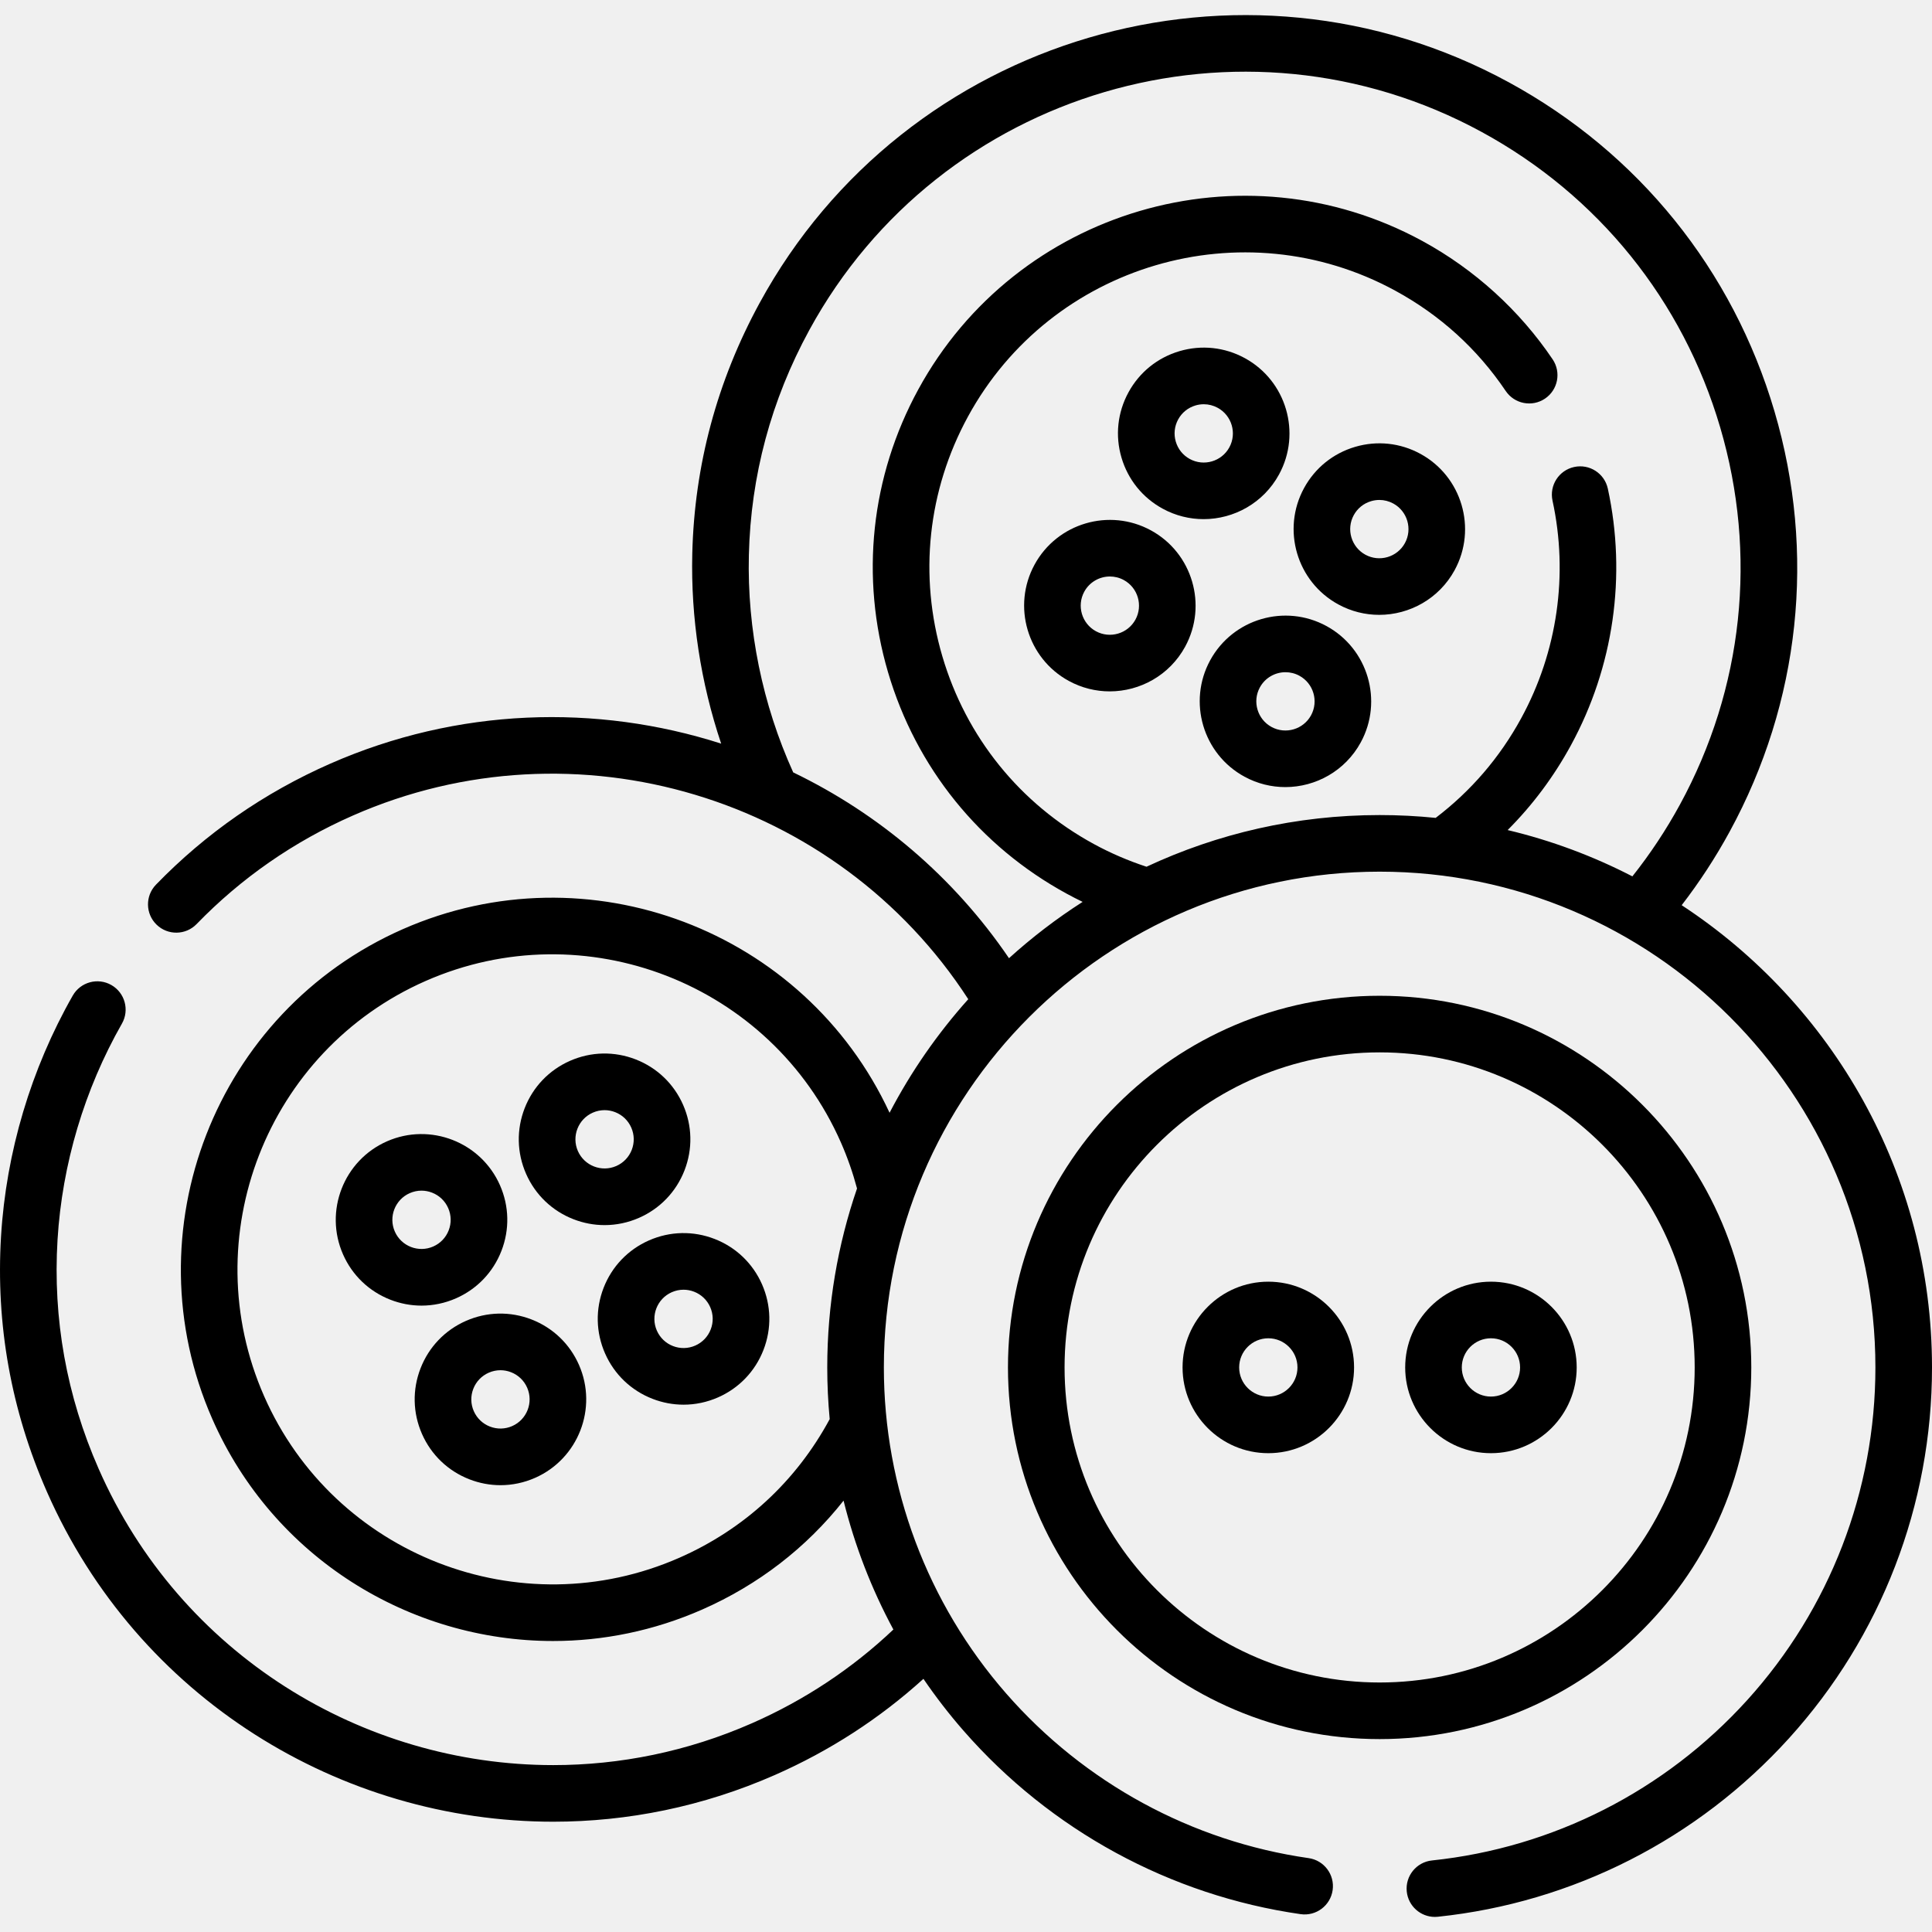
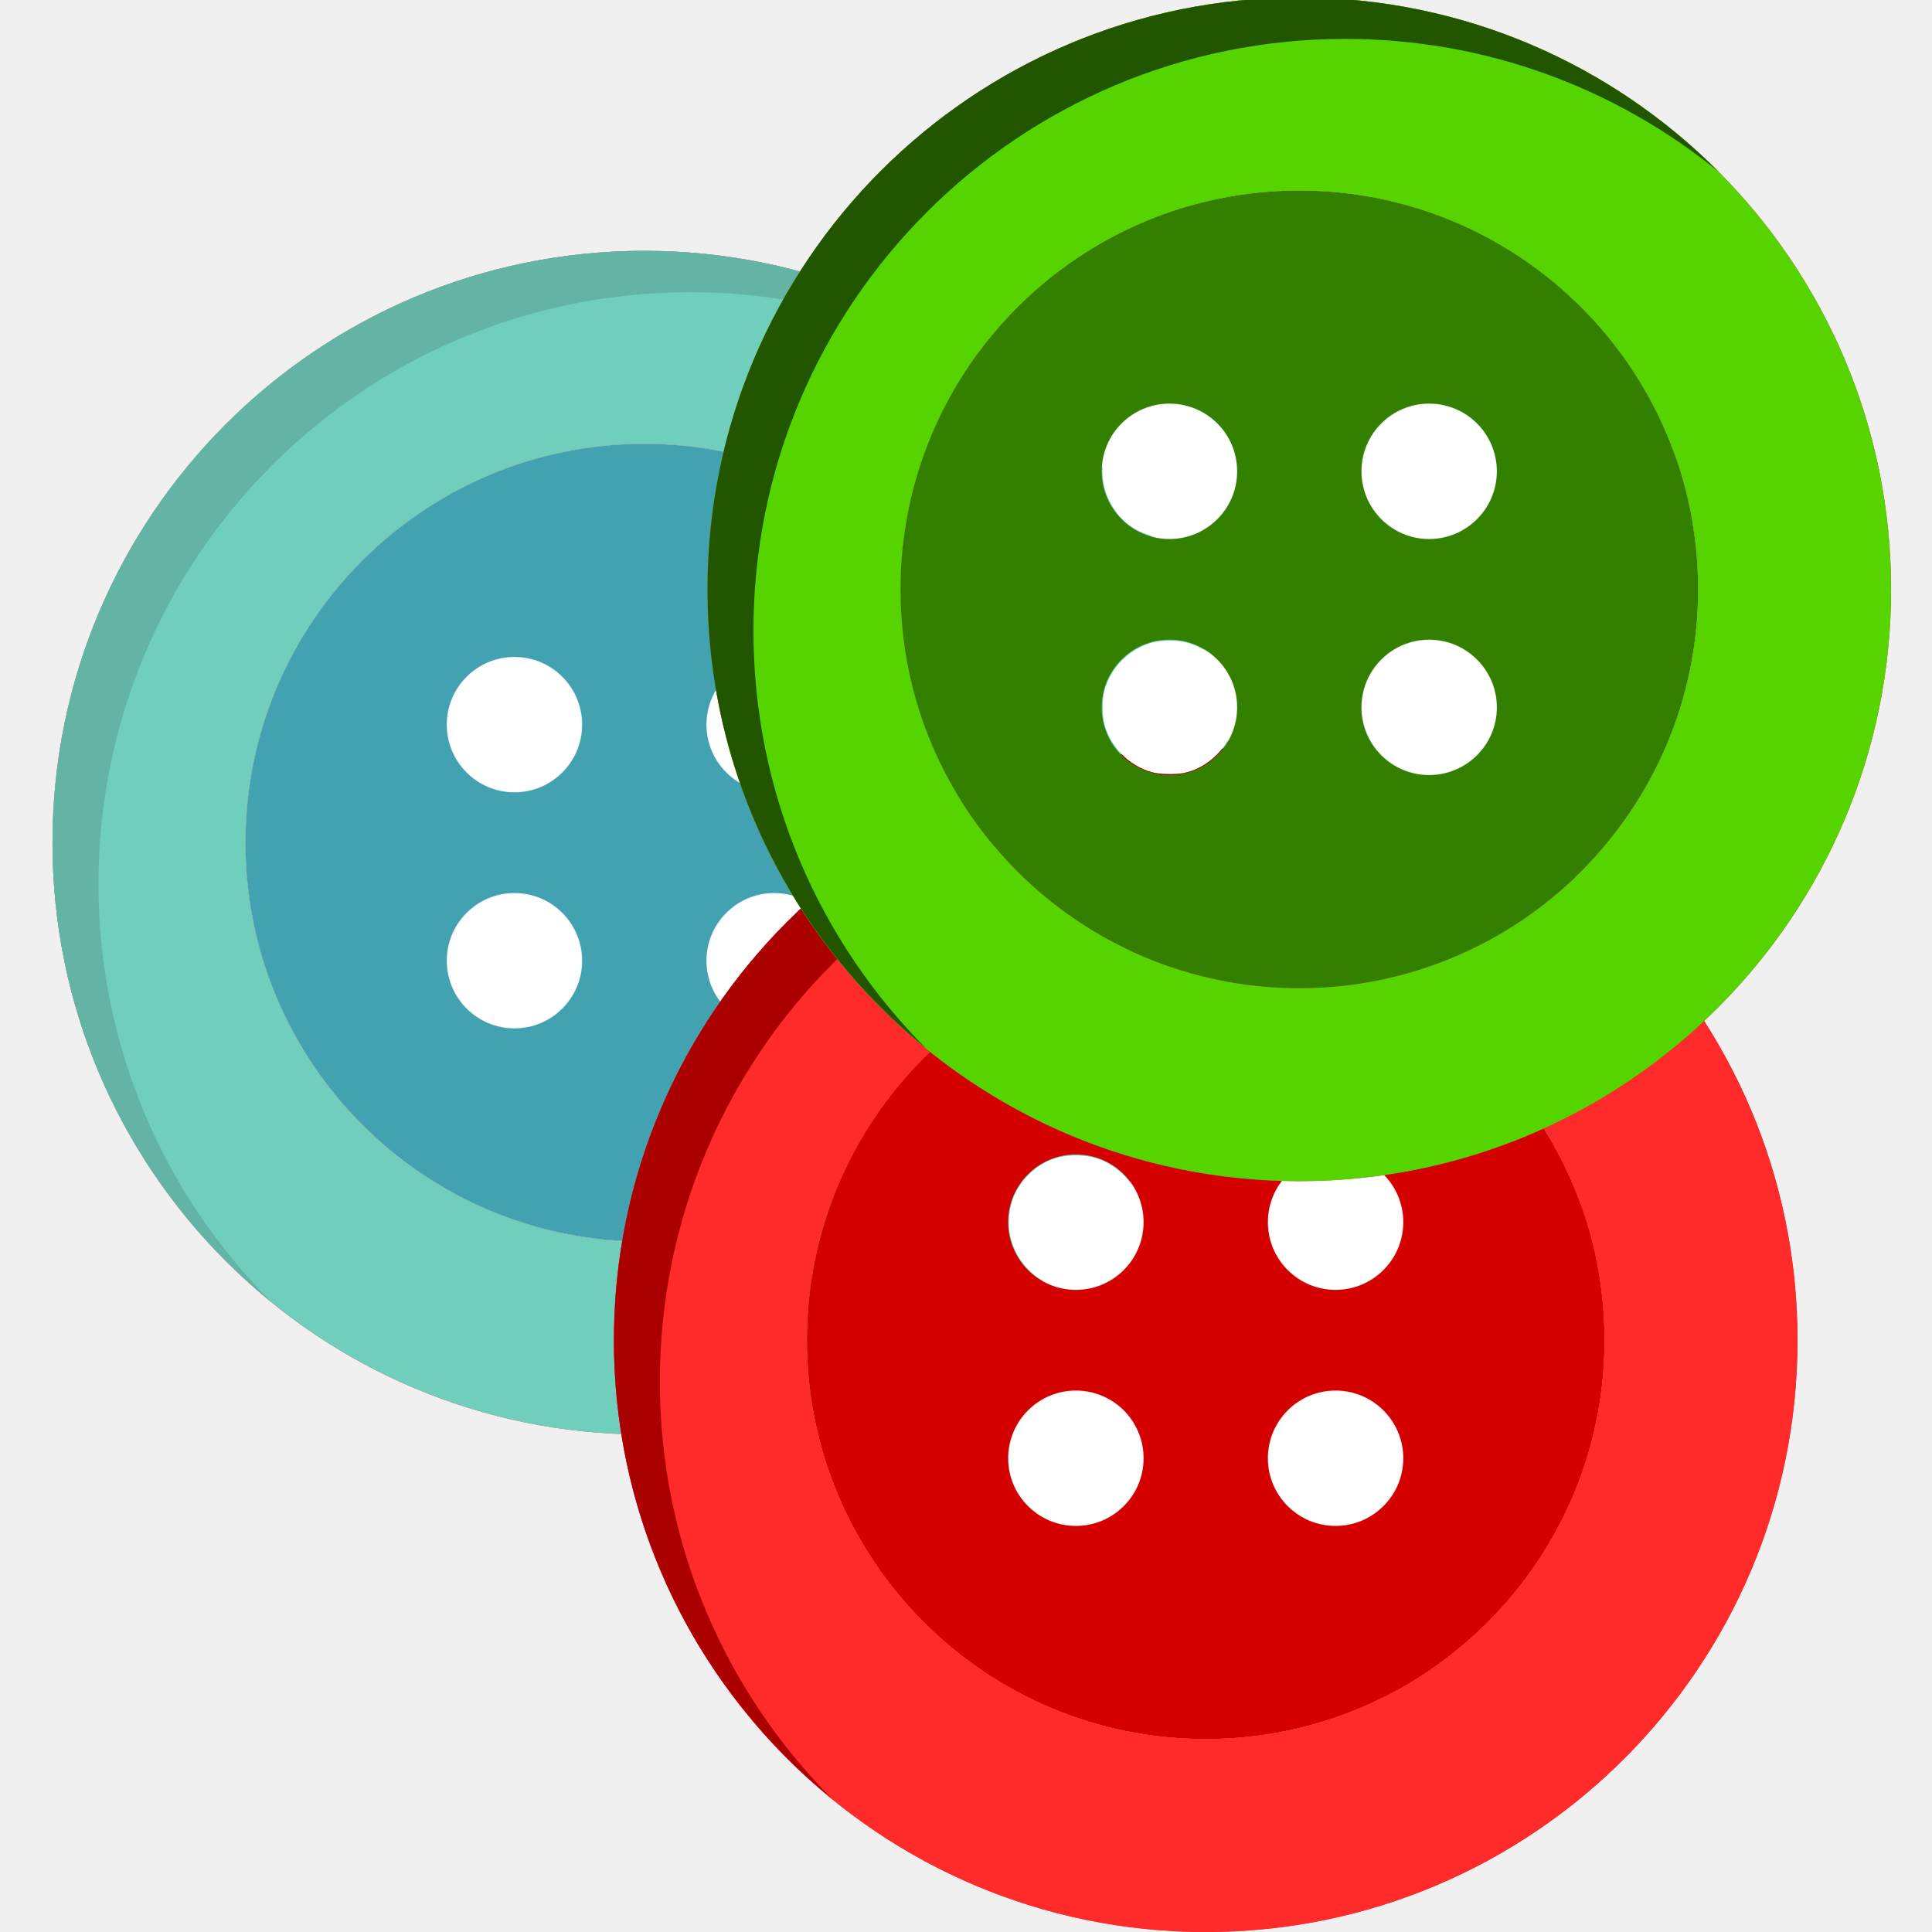
- <svg xmlns="http://www.w3.org/2000/svg" version="1.1" id="Layer_1" x="0px" y="0px" viewBox="0 0 512.004 512.004" style="enable-background:new 0 0 512.004 512.004;" xml:space="preserve" width="512" height="512">
-   <g id="XMLID_1100_">
-     <path id="XMLID_1101_" d="M308.131,134.81c3.445,1.878,7.166,2.769,10.838,2.769c8.056,0,15.872-4.288,19.991-11.845c0,0,0,0,0,0   c5.997-11.002,1.926-24.832-9.076-30.829c-5.33-2.906-11.471-3.561-17.295-1.847c-5.822,1.714-10.629,5.594-13.534,10.923   c-2.905,5.33-3.562,11.472-1.848,17.294C298.922,127.098,302.801,131.905,308.131,134.81z M312.225,111.16   c0.988-1.812,2.622-3.13,4.601-3.713c0.723-0.213,1.46-0.318,2.192-0.318c1.274,0,2.536,0.319,3.687,0.946   c3.74,2.039,5.124,6.74,3.086,10.48c-2.038,3.74-6.739,5.125-10.48,3.085c-1.812-0.987-3.13-2.621-3.713-4.601   S311.238,112.972,312.225,111.16z" />
-     <path id="XMLID_1104_" d="M385.496,151.1C385.496,151.1,385.496,151.1,385.496,151.1c5.997-11.003,1.926-24.833-9.076-30.83   c-5.33-2.905-11.47-3.562-17.295-1.847c-5.823,1.714-10.63,5.594-13.535,10.923c-5.997,11.002-1.926,24.833,9.077,30.83   c3.444,1.877,7.165,2.768,10.838,2.768C373.56,162.945,381.376,158.657,385.496,151.1z M372.326,143.92   c-2.039,3.74-6.741,5.123-10.48,3.086c-3.74-2.039-5.124-6.74-3.086-10.48c0.988-1.812,2.622-3.13,4.602-3.713   c0.723-0.213,1.46-0.318,2.192-0.318c1.274,0,2.536,0.319,3.687,0.946C372.98,135.479,374.364,140.181,372.326,143.92z" />
-     <path id="XMLID_1107_" d="M305.003,140.549c-11.006-5.999-24.834-1.926-30.83,9.077c-5.997,11.002-1.926,24.832,9.077,30.83   c3.444,1.877,7.166,2.768,10.838,2.768c8.056,0,15.872-4.288,19.991-11.845v0C320.077,160.376,316.005,146.546,305.003,140.549z    M300.91,164.199C300.91,164.199,300.91,164.199,300.91,164.199c-2.039,3.74-6.742,5.124-10.48,3.086   c-3.74-2.039-5.124-6.74-3.086-10.48c1.4-2.569,4.058-4.027,6.796-4.027c1.248,0,2.514,0.303,3.685,0.941   C301.564,155.758,302.948,160.459,300.91,164.199z" />
-     <path id="XMLID_1110_" d="M351.539,165.915c-11.005-5.999-24.833-1.926-30.83,9.076c-5.997,11.002-1.926,24.833,9.076,30.83   c3.445,1.878,7.167,2.769,10.839,2.769c8.056,0,15.872-4.288,19.991-11.845C366.612,185.742,362.54,171.912,351.539,165.915z    M347.445,189.565c-2.039,3.74-6.742,5.124-10.48,3.086c-3.74-2.039-5.124-6.74-3.086-10.48c1.4-2.569,4.058-4.027,6.796-4.027   c1.248,0,2.514,0.303,3.685,0.941C348.099,181.124,349.483,185.825,347.445,189.565z" />
-     <path id="XMLID_1113_" d="M120.851,344.07c5.557-2.444,9.829-6.905,12.031-12.562c2.201-5.657,2.067-11.833-0.376-17.389   c-5.043-11.471-18.477-16.7-29.951-11.654c-11.47,5.044-16.697,18.479-11.653,29.95c2.443,5.557,6.904,9.829,12.561,12.03   c2.674,1.041,5.463,1.56,8.248,1.56C114.819,346.004,117.921,345.358,120.851,344.07z M104.632,326.376   c-1.714-3.899,0.063-8.466,3.961-10.181c0.997-0.438,2.052-0.658,3.108-0.658c0.946,0,1.895,0.176,2.804,0.53   c1.923,0.749,3.439,2.201,4.271,4.089c0.83,1.889,0.876,3.988,0.127,5.911c-0.748,1.923-2.2,3.439-4.089,4.27   C110.914,332.054,106.347,330.275,104.632,326.376z" />
-     <path id="XMLID_1116_" d="M151.978,323.11c2.674,1.041,5.463,1.56,8.248,1.56c3.108,0,6.211-0.646,9.141-1.935   c5.557-2.444,9.829-6.905,12.031-12.562c2.201-5.657,2.067-11.833-0.376-17.389s-6.904-9.829-12.561-12.03   c-5.657-2.201-11.834-2.068-17.389,0.375c-5.557,2.444-9.829,6.905-12.031,12.561c-2.201,5.657-2.067,11.833,0.376,17.389   S146.322,320.909,151.978,323.11z M157.11,294.861c0.997-0.438,2.052-0.658,3.108-0.658c0.946,0,1.895,0.176,2.803,0.53   c1.923,0.748,3.439,2.201,4.271,4.089c0.83,1.889,0.876,3.988,0.127,5.911c-0.748,1.923-2.2,3.439-4.089,4.27   c-3.9,1.715-8.466-0.063-10.182-3.962C151.434,301.143,153.211,296.576,157.11,294.861z" />
-     <path id="XMLID_1119_" d="M140.872,349.677c-5.658-2.202-11.834-2.068-17.389,0.375c-5.557,2.444-9.829,6.905-12.031,12.562   c-2.201,5.657-2.067,11.833,0.376,17.389s6.904,9.829,12.562,12.03c2.674,1.041,5.463,1.56,8.248,1.56   c3.107,0,6.211-0.646,9.142-1.935c11.47-5.044,16.697-18.48,11.653-29.95C150.989,356.15,146.528,351.878,140.872,349.677z    M135.741,377.926c-1.892,0.832-3.989,0.875-5.912,0.128c-1.923-0.749-3.439-2.201-4.271-4.09c-0.83-1.889-0.876-3.988-0.127-5.911   c0.748-1.923,2.2-3.439,4.089-4.27c0.997-0.438,2.051-0.658,3.107-0.658c0.947,0,1.896,0.176,2.804,0.53   c1.923,0.749,3.439,2.201,4.271,4.09C141.416,371.644,139.639,376.212,135.741,377.926z" />
-     <path id="XMLID_1122_" d="M189.387,328.342c-5.657-2.201-11.833-2.068-17.389,0.375c-5.557,2.444-9.829,6.905-12.03,12.562   s-2.067,11.832,0.376,17.389s6.904,9.829,12.561,12.03c2.674,1.041,5.463,1.56,8.248,1.56c3.108,0,6.211-0.646,9.141-1.935   c5.557-2.444,9.829-6.905,12.031-12.562c2.201-5.657,2.067-11.833-0.376-17.389S195.044,330.543,189.387,328.342z M188.345,352.322   c-0.748,1.923-2.2,3.439-4.089,4.27c-1.892,0.831-3.991,0.875-5.911,0.128c-1.923-0.749-3.439-2.201-4.271-4.09   c-1.715-3.899,0.063-8.466,3.962-10.181c0.996-0.438,2.051-0.658,3.107-0.658c0.946,0,1.895,0.176,2.804,0.53   c1.923,0.748,3.439,2.201,4.271,4.089C189.048,348.299,189.094,350.399,188.345,352.322z" />
-     <path id="XMLID_1125_" d="M445.666,239.888c4.717-6.12,8.979-12.641,12.698-19.463c18.715-34.332,22.939-73.896,11.896-111.406   c-11.044-37.509-36.032-68.473-70.364-87.188c-70.872-38.63-159.96-12.403-198.593,58.469   c-11.274,20.683-17.276,43.033-17.84,66.427c-0.409,17.017,2.224,34.156,7.656,50.344c-33.055-10.587-69.851-9.531-103.621,5.32   c-17.449,7.673-32.98,18.458-46.162,32.056c-2.884,2.974-2.81,7.722,0.164,10.605c2.976,2.885,7.724,2.809,10.605-0.165   c11.826-12.199,25.766-21.877,41.431-28.765c59.007-25.949,128.298-4.99,163.068,48.678c-8.142,9.086-15.167,19.191-20.858,30.099   c-22.478-48.425-79.874-70.258-128.972-48.669C57.061,268.093,34.4,326.326,56.262,376.042   c16.209,36.859,52.404,58.845,90.304,58.845c13.22,0,26.65-2.677,39.507-8.33c14.908-6.555,27.62-16.398,37.481-28.868   c2.953,11.892,7.386,23.369,13.202,34.157c-10.928,10.346-23.505,18.689-37.441,24.818c-17.154,7.543-35.063,11.113-52.701,11.112   c-50.551-0.002-98.84-29.332-120.459-78.495c-8.513-19.359-12.182-39.8-10.906-60.754c1.218-19.998,7.118-39.796,17.062-57.255   c2.051-3.599,0.795-8.179-2.805-10.229c-3.6-2.049-8.178-0.794-10.229,2.805c-11.073,19.441-17.644,41.491-19,63.767   c-1.423,23.36,2.664,46.139,12.147,67.704c24.089,54.78,77.884,87.459,134.211,87.456c19.647-0.001,39.609-3.978,58.718-12.381   c14.533-6.391,27.743-14.948,39.366-25.479c3.258,4.77,6.804,9.366,10.64,13.755c23.07,26.394,54.792,43.655,89.32,48.604   c4.102,0.589,7.901-2.26,8.488-6.36c0.588-4.1-2.26-7.9-6.359-8.488c-30.979-4.44-59.445-19.933-80.155-43.626   c-20.905-23.917-32.419-54.606-32.419-86.413c0-72.446,58.939-131.386,131.386-131.386s131.386,58.939,131.386,131.386   c0,32.676-12.073,63.995-33.995,88.187c-21.77,24.024-51.433,39.107-83.525,42.471c-4.119,0.432-7.108,4.121-6.677,8.241   c0.404,3.854,3.658,6.719,7.45,6.719c0.261,0,0.525-0.014,0.791-0.042c35.769-3.749,68.824-20.553,93.076-47.317   c24.428-26.957,37.88-61.853,37.88-98.259C512.004,311.193,485.583,266.061,445.666,239.888z M180.036,412.825   c-42.146,18.533-91.511-0.678-110.043-42.821c-18.532-42.145,0.678-91.509,42.821-110.042   c42.146-18.533,91.509,0.675,110.043,42.822c1.734,3.943,3.16,8.037,4.266,12.176c-5.11,14.881-7.89,30.835-7.89,47.427   c0,4.592,0.22,9.161,0.646,13.697C210.993,392.562,197.23,405.264,180.036,412.825z M303.839,229.696   c-4.8-1.58-9.494-3.585-13.966-6.023c-19.583-10.674-33.836-28.335-40.135-49.729s-3.89-43.961,6.784-63.543   c22.035-40.423,72.851-55.385,113.273-33.349c11.883,6.477,21.72,15.414,29.236,26.562c2.317,3.435,6.977,4.342,10.412,2.025   c3.434-2.315,4.341-6.977,2.025-10.411c-8.749-12.976-20.677-23.815-34.494-31.347c-47.688-25.994-107.63-8.347-133.623,39.34   c-12.592,23.1-15.435,49.721-8.004,74.959c7.431,25.238,24.245,46.072,47.345,58.663c1.388,0.757,2.795,1.477,4.217,2.166   c-6.922,4.432-13.448,9.43-19.513,14.928c-14.751-21.695-34.652-38.374-57.185-49.243c-8.159-18.006-12.226-37.899-11.752-57.606   c0.505-20.985,5.893-41.041,16.014-59.608C249.149,23.869,329.11,0.329,392.717,35.002c30.814,16.796,53.242,44.587,63.154,78.253   c9.911,33.666,6.12,69.176-10.677,99.99c-3.652,6.699-7.882,13.074-12.593,19.004c-10.363-5.355-21.443-9.505-33.056-12.271   c6.595-6.601,12.214-14.117,16.77-22.475c11.32-20.768,14.794-44.92,9.779-68.008c-0.879-4.047-4.868-6.619-8.921-5.737   c-4.048,0.879-6.616,4.873-5.737,8.921c4.25,19.568,1.306,40.04-8.291,57.646c-5.685,10.429-13.321,19.303-22.675,26.425   c-4.885-0.494-9.839-0.749-14.852-0.749C343.555,216.001,322.621,220.917,303.839,229.696z" />
-     <path id="XMLID_1129_" d="M464.114,362.386c0-54.311-44.185-98.495-98.495-98.495s-98.495,44.185-98.495,98.495   s44.185,98.496,98.495,98.496S464.114,416.697,464.114,362.386z M365.619,445.882c-46.039,0-83.495-37.456-83.495-83.496   s37.456-83.495,83.495-83.495s83.495,37.456,83.495,83.495S411.658,445.882,365.619,445.882z" />
-     <path id="XMLID_1132_" d="M336.119,339.662c-12.53,0-22.725,10.194-22.725,22.725c0,12.531,10.194,22.725,22.725,22.725   c12.531,0,22.726-10.194,22.726-22.725C358.844,349.856,348.65,339.662,336.119,339.662z M336.119,370.111   c-4.26,0-7.725-3.465-7.725-7.725c0-4.259,3.465-7.725,7.725-7.725s7.726,3.465,7.726,7.725   C343.844,366.646,340.378,370.111,336.119,370.111z" />
-     <path id="XMLID_1135_" d="M395.119,339.662c-12.531,0-22.726,10.194-22.726,22.725c0,12.531,10.194,22.725,22.726,22.725   c12.53,0,22.725-10.194,22.725-22.725C417.843,349.856,407.649,339.662,395.119,339.662z M395.119,370.111   c-4.26,0-7.726-3.465-7.726-7.725c0-4.259,3.466-7.725,7.726-7.725s7.725,3.465,7.725,7.725   C402.843,366.646,399.378,370.111,395.119,370.111z" />
+ <svg xmlns="http://www.w3.org/2000/svg" version="1.1" id="svg107" xml:space="preserve" width="368" height="368" viewBox="0 0 368 368">
+   <defs id="defs111" />
+   <g id="g115" transform="matrix(1.333333,0,0,-1.333333,-4.050961,506.1015)">
+     <g id="g258" transform="translate(40.42935,33.58142)">
+       <g id="g39-6" transform="matrix(0.1,0,0,0.1,-29.89113,92.52894)">
+         <path d="m 1100.09,884.551 c 0,0.031 0,0.019 0,0.051 0,-0.02 0,-0.032 0,-0.051 m -0.01,0.758 c 0,0.019 0,0.05 0,0.062 0,-0.031 0,-0.031 0,-0.062 m -0.01,0.781 c 0,0.019 0,0.031 0,0.039 v -0.039 m -0.01,2.32 c 0,0.051 0,0.11 0,0.16 0,-0.058 0,-0.101 0,-0.16 m -0.01,0.731 c 0,0.078 0,0.148 0,0.23 0,-0.062 0,-0.172 0,-0.23 m 0,0.738 c 0,0.082 0,0.18 0,0.262 0,-0.09 0,-0.18 0,-0.262 m 0,0.73 c 0,0.082 0,0.2 0,0.282 0,-0.09 0,-0.2 0,-0.282 m 0,0.75 c 0,0.09 0,0.172 0,0.27 0,-0.09 0,-0.188 0,-0.27 m 0,0.762 c 0,0.078 -0.01,0.168 -0.01,0.25 0,-0.062 0.01,-0.199 0.01,-0.25" style="fill:#c3c0bf;fill-opacity:1;fill-rule:nonzero;stroke:none" id="path51-7" />
+         <path d="m 1102.96,822.41 c -1.7,20.5 -2.67,41.25 -2.87,62.141 0,0.019 0,0.031 0,0.051 -0.01,0.23 -0.01,0.48 -0.01,0.707 0,0.031 0,0.031 0,0.062 0,0.238 -0.01,0.481 -0.01,0.719 v 0.039 c 0,0.762 -0.01,1.519 -0.01,2.281 0,0.059 0,0.102 0,0.16 0,0.192 -0.01,0.379 -0.01,0.571 0,0.058 0,0.168 0,0.23 0,0.18 0,0.328 0,0.508 0,0.082 0,0.172 0,0.262 0,0.16 0,0.3 0,0.468 0,0.082 0,0.192 0,0.282 0,0.16 0,0.3 0,0.468 0,0.082 0,0.18 0,0.27 0,0.16 0,0.332 0,0.492 0,0.051 -0.01,0.188 -0.01,0.25 0,0.238 0,0.481 0,0.731 v 0 c 0,250.418 108.84,475.398 281.83,630.218 11.24,-31.33 19.81,-63.88 25.44,-97.47 -143.9,-146.81 -234.69,-345.86 -241.25,-566.112 -20.14,-13.738 -41.22,-26.218 -63.1,-37.328" style="fill:#d42e43;fill-opacity:1;fill-rule:nonzero;stroke:none" id="path53-5" />
+         <path d="m 1947.6,1738.58 c -0.03,0 -0.05,0 -0.08,0 0.03,0 0.05,0 0.08,0 m -0.74,0 h -0.03 c 0.02,0 0.02,0 0.03,0 m -0.41,0.01 c -0.34,0 -0.64,0 -0.99,0 0.33,0 0.66,0 0.99,0" style="fill:#dbd6d6;fill-opacity:1;fill-rule:nonzero;stroke:none" id="path55-3" />
+         <path d="m 845.422,1900.63 c 314.668,0 569.778,-255.07 569.778,-569.81 0,-314.66 -255.11,-569.808 -569.778,-569.808 -314.699,0 -569.774,255.148 -569.774,569.808 0,314.74 255.075,569.81 569.774,569.81 m 0,-1415.22 c 466.928,0 845.418,378.481 845.418,845.41 0,466.93 -378.49,845.49 -845.418,845.49 C 378.488,2176.31 0,1797.75 0,1330.82 0,863.891 378.488,485.41 845.422,485.41" style="fill:#ef2d43;fill-opacity:1;fill-rule:nonzero;stroke:none" id="path59-5" />
+         <path d="m 659.922,1258.96 c 53.492,0 96.777,-43.3 96.777,-96.78 0,-53.41 -43.285,-96.7 -96.777,-96.7 -53.383,0 -96.766,43.29 -96.766,96.7 0,53.48 43.383,96.78 96.766,96.78 z m 0,337.27 c 53.492,0 96.777,-43.28 96.777,-96.77 0,-53.41 -43.285,-96.77 -96.777,-96.77 -53.383,0 -96.766,43.36 -96.766,96.77 0,53.49 43.383,96.77 96.766,96.77 z m 370.998,-337.27 c 53.38,0 96.78,-43.3 96.78,-96.78 0,-53.41 -43.4,-96.7 -96.78,-96.7 -53.482,0 -96.736,43.29 -96.736,96.7 0,53.48 43.254,96.78 96.736,96.78 z m 0,337.27 c 53.38,0 96.78,-43.28 96.78,-96.77 0,-53.41 -43.4,-96.77 -96.78,-96.77 -53.482,0 -96.736,43.36 -96.736,96.77 0,53.49 43.254,96.77 96.736,96.77 z M 845.422,761.012 c 314.668,0 569.778,255.148 569.778,569.808 0,314.74 -255.11,569.81 -569.778,569.81 -314.699,0 -569.774,-255.07 -569.774,-569.81 0,-314.66 255.075,-569.808 569.774,-569.808" style="fill:#43a2b1;fill-opacity:1;fill-rule:nonzero;stroke:none" id="path61-6" />
+         <path d="m 845.422,1900.63 c 314.668,0 569.778,-255.07 569.778,-569.81 0,-314.66 -255.11,-569.808 -569.778,-569.808 -314.699,0 -569.774,255.148 -569.774,569.808 0,314.74 255.075,569.81 569.774,569.81 m 0,-1415.22 c 466.928,0 845.418,378.481 845.418,845.41 0,466.93 -378.49,845.49 -845.418,845.49 C 378.488,2176.31 0,1797.75 0,1330.82 0,863.891 378.488,485.41 845.422,485.41" style="fill:#6fcebc;fill-opacity:1;fill-rule:nonzero;stroke:none" id="path63-2" />
+         <path d="m 0.043,1322.28 v 0.04 -0.04 m -0.008,0.76 c 0,0.02 0,0.03 0,0.05 0,-0.03 0,-0.02 0,-0.05 m -0.008,0.78 v 0.04 -0.04 m -0.016,2.32 c 0,0.04 0,0.1 0,0.15 0,-0.06 0,-0.1 0,-0.15 m 0,0.73 c -0.004,0.08 -0.004,0.14 -0.004,0.22 0,-0.05 0,-0.16 0.004,-0.22 m -0.004,0.73 c 0,0.08 0,0.18 -0.004,0.26 0.004,-0.09 0.004,-0.17 0.004,-0.26 m -0.004,0.73 c 0,0.08 0,0.2 0,0.28 0,-0.08 0,-0.2 0,-0.28 m 0,0.75 c 0,0.1 0,0.17 0,0.27 0,-0.08 0,-0.19 0,-0.27 M 0,1329.84 c 0,0.08 0,0.17 0,0.25 0,-0.05 0,-0.19 0,-0.25 m 847.551,846.47 c -0.028,0 -0.047,0 -0.074,0 0.027,0 0.046,0 0.074,0 m -0.735,0 h -0.023 c 0.012,0 0.008,0 0.023,0 m -0.41,0 c -0.34,0 -0.644,0 -0.984,0 0.328,0 0.656,0 0.984,0" style="fill:#dbd6d6;fill-opacity:1;fill-rule:nonzero;stroke:none" id="path65-9" />
+         <path d="M 312.27,674.988 C 123.863,828.371 2.625,1061.02 0.043,1322.28 v 0.04 c -0.004,0.24 -0.004,0.48 -0.008,0.72 0,0.03 0,0.02 0,0.05 -0.004,0.26 -0.004,0.48 -0.008,0.73 v 0.04 c -0.004,0.75 -0.012,1.52 -0.016,2.28 0,0.05 0,0.09 0,0.15 0,0.19 0,0.39 0,0.58 -0.004,0.06 -0.004,0.17 -0.004,0.22 0,0.18 0,0.34 0,0.51 0,0.09 0,0.17 -0.004,0.26 0,0.16 0,0.31 0,0.47 0,0.08 0,0.2 0,0.28 0,0.16 0,0.31 0,0.47 0,0.08 0,0.19 0,0.27 C 0,1329.51 0,1329.68 0,1329.84 c 0,0.06 0,0.2 0,0.25 0,0.24 0,0.49 0,0.73 v 0 c 0,466.93 378.488,845.49 845.422,845.49 v 0 c 0.34,0 0.644,0 0.984,0 0.129,0 0.254,0 0.387,0 h 0.023 c 0.215,0 0.446,0 0.661,0 0.027,0 0.046,0 0.074,0 233.109,-0.58 444.049,-95.58 596.639,-248.69 -145.5,118.41 -330.96,189.58 -533.178,189.58 -466.907,0 -845.383,-378.47 -845.383,-845.41 0,-233.01 94.238,-443.899 246.641,-596.802" style="fill:#63b4a5;fill-opacity:1;fill-rule:nonzero;stroke:none" id="path67-1" />
+       </g>
+       <path id="path228" d="m 34.787,232.963 c -1.1,0.147 -2.881,0.801 -3.866,1.419 -2.291,1.439 -4.024,4.218 -4.328,6.939 -0.338,3.037 0.647,5.842 2.802,7.977 1.978,1.959 4.433,2.859 7.336,2.687 1.782,-0.105 3.123,-0.532 4.53,-1.442 2.678,-1.731 4.189,-4.347 4.353,-7.535 0.102,-1.976 -0.107,-3.01 -0.969,-4.814 -1.719,-3.596 -5.817,-5.771 -9.859,-5.231 z" style="fill:#ffffff;stroke-width:0.163" />
+       <path id="path230" d="m 71.877,232.962 c -2.216,0.342 -4.045,1.309 -5.617,2.971 -3.628,3.836 -3.523,9.61 0.242,13.325 3,2.961 7.197,3.62 11.088,1.741 2.358,-1.139 4.417,-3.844 4.985,-6.55 0.462,-2.202 0.162,-4.342 -0.907,-6.463 -0.767,-1.521 -2.658,-3.352 -4.227,-4.092 -1.861,-0.878 -3.807,-1.204 -5.564,-0.933 z" style="fill:#ffffff;stroke-width:0.163" />
+       <path id="path232" d="m 70.757,199.47 c -2.353,0.619 -4.898,2.631 -6.002,4.745 -2.011,3.85 -1.329,8.264 1.747,11.299 1.956,1.93 3.99,2.771 6.7,2.771 2.71,0 4.745,-0.842 6.7,-2.771 2.481,-2.448 3.433,-5.76 2.596,-9.032 -0.474,-1.854 -1.192,-3.094 -2.605,-4.499 -1.337,-1.329 -2.656,-2.1 -4.32,-2.524 -1.211,-0.308 -3.625,-0.303 -4.815,0.01 z" style="fill:#ffffff;stroke-width:0.163" />
+       <path id="path234" d="m 33.508,199.518 c -3.203,0.922 -5.829,3.593 -6.688,6.801 -0.332,1.241 -0.332,3.619 0,4.86 0.876,3.274 3.621,6.008 6.874,6.848 1.251,0.323 3.603,0.331 4.785,0.016 2.699,-0.717 4.964,-2.555 6.153,-4.992 0.775,-1.588 1.02,-2.624 1.02,-4.302 0,-1.679 -0.246,-2.714 -1.02,-4.302 -1.224,-2.509 -3.77,-4.506 -6.446,-5.057 -1.27,-0.261 -3.544,-0.2 -4.679,0.127 z" style="fill:#ffffff;stroke-width:0.163" />
+     </g>
+     <g id="g258-2" transform="translate(120.6335,-37.49382)">
+       <g id="g39-6-7" transform="matrix(0.1,0,0,0.1,-29.89113,92.52894)">
+         <path d="m 1100.09,884.551 c 0,0.031 0,0.019 0,0.051 0,-0.02 0,-0.032 0,-0.051 m -0.01,0.758 c 0,0.019 0,0.05 0,0.062 0,-0.031 0,-0.031 0,-0.062 m -0.01,0.781 c 0,0.019 0,0.031 0,0.039 v -0.039 m -0.01,2.32 c 0,0.051 0,0.11 0,0.16 0,-0.058 0,-0.101 0,-0.16 m -0.01,0.731 c 0,0.078 0,0.148 0,0.23 0,-0.062 0,-0.172 0,-0.23 m 0,0.738 c 0,0.082 0,0.18 0,0.262 0,-0.09 0,-0.18 0,-0.262 m 0,0.73 c 0,0.082 0,0.2 0,0.282 0,-0.09 0,-0.2 0,-0.282 m 0,0.75 c 0,0.09 0,0.172 0,0.27 0,-0.09 0,-0.188 0,-0.27 m 0,0.762 c 0,0.078 -0.01,0.168 -0.01,0.25 0,-0.062 0.01,-0.199 0.01,-0.25" style="fill:#c3c0bf;fill-opacity:1;fill-rule:nonzero;stroke:none" id="path51-7-0" />
+         <path d="m 1102.96,822.41 c -1.7,20.5 -2.67,41.25 -2.87,62.141 0,0.019 0,0.031 0,0.051 -0.01,0.23 -0.01,0.48 -0.01,0.707 0,0.031 0,0.031 0,0.062 0,0.238 -0.01,0.481 -0.01,0.719 v 0.039 c 0,0.762 -0.01,1.519 -0.01,2.281 0,0.059 0,0.102 0,0.16 0,0.192 -0.01,0.379 -0.01,0.571 0,0.058 0,0.168 0,0.23 0,0.18 0,0.328 0,0.508 0,0.082 0,0.172 0,0.262 0,0.16 0,0.3 0,0.468 0,0.082 0,0.192 0,0.282 0,0.16 0,0.3 0,0.468 0,0.082 0,0.18 0,0.27 0,0.16 0,0.332 0,0.492 0,0.051 -0.01,0.188 -0.01,0.25 0,0.238 0,0.481 0,0.731 v 0 c 0,250.418 108.84,475.398 281.83,630.218 11.24,-31.33 19.81,-63.88 25.44,-97.47 -143.9,-146.81 -234.69,-345.86 -241.25,-566.112 -20.14,-13.738 -41.22,-26.218 -63.1,-37.328" style="fill:#d42e43;fill-opacity:1;fill-rule:nonzero;stroke:none" id="path53-5-9" />
+         <path d="m 1947.6,1738.58 c -0.03,0 -0.05,0 -0.08,0 0.03,0 0.05,0 0.08,0 m -0.74,0 h -0.03 c 0.02,0 0.02,0 0.03,0 m -0.41,0.01 c -0.34,0 -0.64,0 -0.99,0 0.33,0 0.66,0 0.99,0" style="fill:#dbd6d6;fill-opacity:1;fill-rule:nonzero;stroke:none" id="path55-3-3" />
+         <path d="m 845.422,1900.63 c 314.668,0 569.778,-255.07 569.778,-569.81 0,-314.66 -255.11,-569.808 -569.778,-569.808 -314.699,0 -569.774,255.148 -569.774,569.808 0,314.74 255.075,569.81 569.774,569.81 m 0,-1415.22 c 466.928,0 845.418,378.481 845.418,845.41 0,466.93 -378.49,845.49 -845.418,845.49 C 378.488,2176.31 0,1797.75 0,1330.82 0,863.891 378.488,485.41 845.422,485.41" style="fill:#ef2d43;fill-opacity:1;fill-rule:nonzero;stroke:none" id="path59-5-6" />
+         <path d="m 659.922,1258.96 c 53.492,0 96.777,-43.3 96.777,-96.78 0,-53.41 -43.285,-96.7 -96.777,-96.7 -53.383,0 -96.766,43.29 -96.766,96.7 0,53.48 43.383,96.78 96.766,96.78 z m 0,337.27 c 53.492,0 96.777,-43.28 96.777,-96.77 0,-53.41 -43.285,-96.77 -96.777,-96.77 -53.383,0 -96.766,43.36 -96.766,96.77 0,53.49 43.383,96.77 96.766,96.77 z m 370.998,-337.27 c 53.38,0 96.78,-43.3 96.78,-96.78 0,-53.41 -43.4,-96.7 -96.78,-96.7 -53.482,0 -96.736,43.29 -96.736,96.7 0,53.48 43.254,96.78 96.736,96.78 z m 0,337.27 c 53.38,0 96.78,-43.28 96.78,-96.77 0,-53.41 -43.4,-96.77 -96.78,-96.77 -53.482,0 -96.736,43.36 -96.736,96.77 0,53.49 43.254,96.77 96.736,96.77 z M 845.422,761.012 c 314.668,0 569.778,255.148 569.778,569.808 0,314.74 -255.11,569.81 -569.778,569.81 -314.699,0 -569.774,-255.07 -569.774,-569.81 0,-314.66 255.075,-569.808 569.774,-569.808" style="fill:#d40000;fill-opacity:1;fill-rule:nonzero;stroke:none" id="path61-6-0" />
+         <path d="m 845.422,1900.63 c 314.668,0 569.778,-255.07 569.778,-569.81 0,-314.66 -255.11,-569.808 -569.778,-569.808 -314.699,0 -569.774,255.148 -569.774,569.808 0,314.74 255.075,569.81 569.774,569.81 m 0,-1415.22 c 466.928,0 845.418,378.481 845.418,845.41 0,466.93 -378.49,845.49 -845.418,845.49 C 378.488,2176.31 0,1797.75 0,1330.82 0,863.891 378.488,485.41 845.422,485.41" style="fill:#ff2a2a;fill-opacity:1;fill-rule:nonzero;stroke:none" id="path63-2-6" />
+         <path d="m 0.043,1322.28 v 0.04 -0.04 m -0.008,0.76 c 0,0.02 0,0.03 0,0.05 0,-0.03 0,-0.02 0,-0.05 m -0.008,0.78 v 0.04 -0.04 m -0.016,2.32 c 0,0.04 0,0.1 0,0.15 0,-0.06 0,-0.1 0,-0.15 m 0,0.73 c -0.004,0.08 -0.004,0.14 -0.004,0.22 0,-0.05 0,-0.16 0.004,-0.22 m -0.004,0.73 c 0,0.08 0,0.18 -0.004,0.26 0.004,-0.09 0.004,-0.17 0.004,-0.26 m -0.004,0.73 c 0,0.08 0,0.2 0,0.28 0,-0.08 0,-0.2 0,-0.28 m 0,0.75 c 0,0.1 0,0.17 0,0.27 0,-0.08 0,-0.19 0,-0.27 M 0,1329.84 c 0,0.08 0,0.17 0,0.25 0,-0.05 0,-0.19 0,-0.25 m 847.551,846.47 c -0.028,0 -0.047,0 -0.074,0 0.027,0 0.046,0 0.074,0 m -0.735,0 h -0.023 c 0.012,0 0.008,0 0.023,0 m -0.41,0 c -0.34,0 -0.644,0 -0.984,0 0.328,0 0.656,0 0.984,0" style="fill:#dbd6d6;fill-opacity:1;fill-rule:nonzero;stroke:none" id="path65-9-2" />
+         <path d="M 312.27,674.988 C 123.863,828.371 2.625,1061.02 0.043,1322.28 v 0.04 c -0.004,0.24 -0.004,0.48 -0.008,0.72 0,0.03 0,0.02 0,0.05 -0.004,0.26 -0.004,0.48 -0.008,0.73 v 0.04 c -0.004,0.75 -0.012,1.52 -0.016,2.28 0,0.05 0,0.09 0,0.15 0,0.19 0,0.39 0,0.58 -0.004,0.06 -0.004,0.17 -0.004,0.22 0,0.18 0,0.34 0,0.51 0,0.09 0,0.17 -0.004,0.26 0,0.16 0,0.31 0,0.47 0,0.08 0,0.2 0,0.28 0,0.16 0,0.31 0,0.47 0,0.08 0,0.19 0,0.27 C 0,1329.51 0,1329.68 0,1329.84 c 0,0.06 0,0.2 0,0.25 0,0.24 0,0.49 0,0.73 v 0 c 0,466.93 378.488,845.49 845.422,845.49 v 0 c 0.34,0 0.644,0 0.984,0 0.129,0 0.254,0 0.387,0 h 0.023 c 0.215,0 0.446,0 0.661,0 0.027,0 0.046,0 0.074,0 233.109,-0.58 444.049,-95.58 596.639,-248.69 -145.5,118.41 -330.96,189.58 -533.178,189.58 -466.907,0 -845.383,-378.47 -845.383,-845.41 0,-233.01 94.238,-443.899 246.641,-596.802" style="fill:#aa0000;fill-opacity:1;fill-rule:nonzero;stroke:none" id="path67-1-6" />
+       </g>
+       <path id="path228-1" d="m 34.787,232.963 c -1.1,0.147 -2.881,0.801 -3.866,1.419 -2.291,1.439 -4.024,4.218 -4.328,6.939 -0.338,3.037 0.647,5.842 2.802,7.977 1.978,1.959 4.433,2.859 7.336,2.687 1.782,-0.105 3.123,-0.532 4.53,-1.442 2.678,-1.731 4.189,-4.347 4.353,-7.535 0.102,-1.976 -0.107,-3.01 -0.969,-4.814 -1.719,-3.596 -5.817,-5.771 -9.859,-5.231 z" style="fill:#ffffff;stroke-width:0.163" />
+       <path id="path230-8" d="m 71.877,232.962 c -2.216,0.342 -4.045,1.309 -5.617,2.971 -3.628,3.836 -3.523,9.61 0.242,13.325 3,2.961 7.197,3.62 11.088,1.741 2.358,-1.139 4.417,-3.844 4.985,-6.55 0.462,-2.202 0.162,-4.342 -0.907,-6.463 -0.767,-1.521 -2.658,-3.352 -4.227,-4.092 -1.861,-0.878 -3.807,-1.204 -5.564,-0.933 z" style="fill:#ffffff;stroke-width:0.163" />
+       <path id="path232-7" d="m 70.757,199.47 c -2.353,0.619 -4.898,2.631 -6.002,4.745 -2.011,3.85 -1.329,8.264 1.747,11.299 1.956,1.93 3.99,2.771 6.7,2.771 2.71,0 4.745,-0.842 6.7,-2.771 2.481,-2.448 3.433,-5.76 2.596,-9.032 -0.474,-1.854 -1.192,-3.094 -2.605,-4.499 -1.337,-1.329 -2.656,-2.1 -4.32,-2.524 -1.211,-0.308 -3.625,-0.303 -4.815,0.01 z" style="fill:#ffffff;stroke-width:0.163" />
+       <path id="path234-9" d="m 33.508,199.518 c -3.203,0.922 -5.829,3.593 -6.688,6.801 -0.332,1.241 -0.332,3.619 0,4.86 0.876,3.274 3.621,6.008 6.874,6.848 1.251,0.323 3.603,0.331 4.785,0.016 2.699,-0.717 4.964,-2.555 6.153,-4.992 0.775,-1.588 1.02,-2.624 1.02,-4.302 0,-1.679 -0.246,-2.714 -1.02,-4.302 -1.224,-2.509 -3.77,-4.506 -6.446,-5.057 -1.27,-0.261 -3.544,-0.2 -4.679,0.127 z" style="fill:#ffffff;stroke-width:0.163" />
+     </g>
+     <g id="g258-2-2" transform="translate(126.5009,69.7711)">
+       <g id="g39-6-7-0" transform="matrix(0.1,0,0,0.1,-29.89113,92.52894)">
+         <path d="m 1175.09,884.551 c 0,0.031 0,0.019 0,0.051 0,-0.02 0,-0.032 0,-0.051 m -0.01,0.758 c 0,0.019 0,0.05 0,0.062 0,-0.031 0,-0.031 0,-0.062 m -0.01,0.781 c 0,0.019 0,0.031 0,0.039 v -0.039 m -0.01,2.32 c 0,0.051 0,0.11 0,0.16 0,-0.058 0,-0.101 0,-0.16 m -0.01,0.731 c 0,0.078 0,0.148 0,0.23 0,-0.062 0,-0.172 0,-0.23 m 0,0.738 c 0,0.082 0,0.18 0,0.262 0,-0.09 0,-0.18 0,-0.262 m 0,0.73 c 0,0.082 0,0.2 0,0.282 0,-0.09 0,-0.2 0,-0.282 m 0,0.75 c 0,0.09 0,0.172 0,0.27 0,-0.09 0,-0.188 0,-0.27 m 0,0.762 c 0,0.078 -0.01,0.168 -0.01,0.25 0,-0.062 0.01,-0.199 0.01,-0.25" style="fill:#c3c0bf;fill-opacity:1;fill-rule:nonzero;stroke:none" id="path51-7-0-2" />
+         <path d="m 1177.96,822.41 c -1.7,20.5 -2.67,41.25 -2.87,62.141 0,0.019 0,0.031 0,0.051 -0.01,0.23 -0.01,0.48 -0.01,0.707 0,0.031 0,0.031 0,0.062 0,0.238 -0.01,0.481 -0.01,0.719 v 0.039 c 0,0.762 -0.01,1.519 -0.01,2.281 0,0.059 0,0.102 0,0.16 0,0.192 -0.01,0.379 -0.01,0.571 0,0.058 0,0.168 0,0.23 0,0.18 0,0.328 0,0.508 0,0.082 0,0.172 0,0.262 0,0.16 0,0.3 0,0.468 0,0.082 0,0.192 0,0.282 0,0.16 0,0.3 0,0.468 0,0.082 0,0.18 0,0.27 0,0.16 0,0.332 0,0.492 0,0.051 -0.01,0.188 -0.01,0.25 0,0.238 0,0.481 0,0.731 v 0 c 0,250.418 108.84,475.398 281.83,630.218 11.24,-31.33 19.81,-63.88 25.44,-97.47 -143.9,-146.81 -234.69,-345.86 -241.25,-566.112 -20.14,-13.738 -41.22,-26.218 -63.1,-37.328" style="fill:#d42e43;fill-opacity:1;fill-rule:nonzero;stroke:none" id="path53-5-9-3" />
+         <path d="m 2022.6,1738.58 c -0.03,0 -0.05,0 -0.08,0 0.03,0 0.05,0 0.08,0 m -0.74,0 h -0.03 c 0.02,0 0.02,0 0.03,0 m -0.41,0.01 c -0.34,0 -0.64,0 -0.99,0 0.33,0 0.66,0 0.99,0" style="fill:#dbd6d6;fill-opacity:1;fill-rule:nonzero;stroke:none" id="path55-3-3-7" />
+         <path d="m 920.422,1900.63 c 314.668,0 569.778,-255.07 569.778,-569.81 0,-314.66 -255.11,-569.808 -569.778,-569.808 -314.699,0 -569.774,255.148 -569.774,569.808 0,314.74 255.075,569.81 569.774,569.81 m 0,-1415.22 c 466.928,0 845.418,378.481 845.418,845.41 0,466.93 -378.49,845.49 -845.418,845.49 C 453.488,2176.31 75,1797.75 75,1330.82 75,863.891 453.488,485.41 920.422,485.41" style="fill:#ef2d43;fill-opacity:1;fill-rule:nonzero;stroke:none" id="path59-5-6-5" />
+         <path d="m 734.922,1258.96 c 53.492,0 96.777,-43.3 96.777,-96.78 0,-53.41 -43.285,-96.7 -96.777,-96.7 -53.383,0 -96.766,43.29 -96.766,96.7 0,53.48 43.383,96.78 96.766,96.78 z m 0,337.27 c 53.492,0 96.777,-43.28 96.777,-96.77 0,-53.41 -43.285,-96.77 -96.777,-96.77 -53.383,0 -96.766,43.36 -96.766,96.77 0,53.49 43.383,96.77 96.766,96.77 z m 370.998,-337.27 c 53.38,0 96.78,-43.3 96.78,-96.78 0,-53.41 -43.4,-96.7 -96.78,-96.7 -53.482,0 -96.736,43.29 -96.736,96.7 0,53.48 43.254,96.78 96.736,96.78 z m 0,337.27 c 53.38,0 96.78,-43.28 96.78,-96.77 0,-53.41 -43.4,-96.77 -96.78,-96.77 -53.482,0 -96.736,43.36 -96.736,96.77 0,53.49 43.254,96.77 96.736,96.77 z M 920.422,761.012 c 314.668,0 569.778,255.148 569.778,569.808 0,314.74 -255.11,569.81 -569.778,569.81 -314.699,0 -569.774,-255.07 -569.774,-569.81 0,-314.66 255.075,-569.808 569.774,-569.808" style="fill:#338000;fill-opacity:1;fill-rule:nonzero;stroke:none" id="path61-6-0-9" />
+         <path d="m 920.422,1900.63 c 314.668,0 569.778,-255.07 569.778,-569.81 0,-314.66 -255.11,-569.808 -569.778,-569.808 -314.699,0 -569.774,255.148 -569.774,569.808 0,314.74 255.075,569.81 569.774,569.81 m 0,-1415.22 c 466.928,0 845.418,378.481 845.418,845.41 0,466.93 -378.49,845.49 -845.418,845.49 C 453.488,2176.31 75,1797.75 75,1330.82 75,863.891 453.488,485.41 920.422,485.41" style="fill:#55d400;fill-opacity:1;fill-rule:nonzero;stroke:none" id="path63-2-6-2" />
+         <path d="m 75.043,1322.28 v 0.04 -0.04 m -0.008,0.76 c 0,0.02 0,0.03 0,0.05 0,-0.03 0,-0.02 0,-0.05 m -0.008,0.78 v 0.04 -0.04 m -0.016,2.32 c 0,0.04 0,0.1 0,0.15 0,-0.06 0,-0.1 0,-0.15 m 0,0.73 c -0.004,0.08 -0.004,0.14 -0.004,0.22 0,-0.05 0,-0.16 0.004,-0.22 m -0.004,0.73 c 0,0.08 0,0.18 -0.004,0.26 0.004,-0.09 0.004,-0.17 0.004,-0.26 m -0.004,0.73 c 0,0.08 0,0.2 0,0.28 0,-0.08 0,-0.2 0,-0.28 m 0,0.75 c 0,0.1 0,0.17 0,0.27 0,-0.08 0,-0.19 0,-0.27 M 75,1329.84 c 0,0.08 0,0.17 0,0.25 0,-0.05 0,-0.19 0,-0.25 m 847.551,846.47 c -0.028,0 -0.047,0 -0.074,0 0.027,0 0.046,0 0.074,0 m -0.735,0 h -0.023 c 0.012,0 0.008,0 0.023,0 m -0.41,0 c -0.34,0 -0.644,0 -0.984,0 0.328,0 0.656,0 0.984,0" style="fill:#dbd6d6;fill-opacity:1;fill-rule:nonzero;stroke:none" id="path65-9-2-2" />
+         <path d="M 387.27,674.988 C 198.863,828.371 77.625,1061.02 75.043,1322.28 v 0.04 c -0.004,0.24 -0.004,0.48 -0.008,0.72 0,0.03 0,0.02 0,0.05 -0.004,0.26 -0.004,0.48 -0.008,0.73 v 0.04 c -0.004,0.75 -0.012,1.52 -0.016,2.28 0,0.05 0,0.09 0,0.15 0,0.19 0,0.39 0,0.58 -0.004,0.06 -0.004,0.17 -0.004,0.22 0,0.18 0,0.34 0,0.51 0,0.09 0,0.17 -0.004,0.26 0,0.16 0,0.31 0,0.47 0,0.08 0,0.2 0,0.28 0,0.16 0,0.31 0,0.47 0,0.08 0,0.19 0,0.27 C 75,1329.51 75,1329.68 75,1329.84 c 0,0.06 0,0.2 0,0.25 0,0.24 0,0.49 0,0.73 v 0 c 0,466.93 378.488,845.49 845.422,845.49 v 0 c 0.34,0 0.644,0 0.984,0 0.129,0 0.254,0 0.387,0 h 0.023 c 0.215,0 0.446,0 0.661,0 0.027,0 0.046,0 0.074,0 233.109,-0.58 444.049,-95.58 596.639,-248.69 -145.5,118.41 -330.96,189.58 -533.178,189.58 -466.907,0 -845.383,-378.47 -845.383,-845.41 0,-233.01 94.238,-443.899 246.641,-596.802" style="fill:#225500;fill-opacity:1;fill-rule:nonzero;stroke:none" id="path67-1-6-8" />
+       </g>
+       <path id="path228-1-9" d="m 42.287,232.963 c -1.1,0.147 -2.881,0.801 -3.866,1.419 -2.291,1.439 -4.024,4.218 -4.328,6.939 -0.338,3.037 0.647,5.842 2.802,7.977 1.978,1.959 4.433,2.859 7.336,2.687 1.782,-0.105 3.123,-0.532 4.53,-1.442 2.678,-1.731 4.189,-4.347 4.353,-7.535 0.102,-1.976 -0.107,-3.01 -0.969,-4.814 -1.719,-3.596 -5.817,-5.771 -9.859,-5.231 z" style="fill:#ffffff;stroke-width:0.163" />
+       <path id="path230-8-7" d="m 79.377,232.962 c -2.216,0.342 -4.045,1.309 -5.617,2.971 -3.628,3.836 -3.523,9.61 0.242,13.325 3,2.961 7.197,3.62 11.088,1.741 2.358,-1.139 4.417,-3.844 4.985,-6.55 0.462,-2.202 0.162,-4.342 -0.907,-6.463 -0.767,-1.521 -2.658,-3.352 -4.227,-4.092 -1.861,-0.878 -3.807,-1.204 -5.564,-0.933 z" style="fill:#ffffff;stroke-width:0.163" />
+       <path id="path232-7-3" d="m 78.257,199.47 c -2.353,0.619 -4.898,2.631 -6.002,4.745 -2.011,3.85 -1.329,8.264 1.747,11.299 1.956,1.93 3.99,2.771 6.7,2.771 2.71,0 4.745,-0.842 6.7,-2.771 2.481,-2.448 3.433,-5.76 2.596,-9.032 -0.474,-1.854 -1.192,-3.094 -2.605,-4.499 -1.337,-1.329 -2.656,-2.1 -4.32,-2.524 -1.211,-0.308 -3.625,-0.303 -4.815,0.01 z" style="fill:#ffffff;stroke-width:0.163" />
+       <path id="path234-9-6" d="m 41.008,199.518 c -3.203,0.922 -5.829,3.593 -6.688,6.801 -0.332,1.241 -0.332,3.619 0,4.86 0.876,3.274 3.621,6.008 6.874,6.848 1.251,0.323 3.603,0.331 4.785,0.016 2.699,-0.717 4.964,-2.555 6.153,-4.992 0.775,-1.588 1.02,-2.624 1.02,-4.302 0,-1.679 -0.246,-2.714 -1.02,-4.302 -1.224,-2.509 -3.77,-4.506 -6.446,-5.057 -1.27,-0.261 -3.544,-0.2 -4.679,0.127 z" style="fill:#ffffff;stroke-width:0.163" />
+     </g>
  </g>
</svg>
